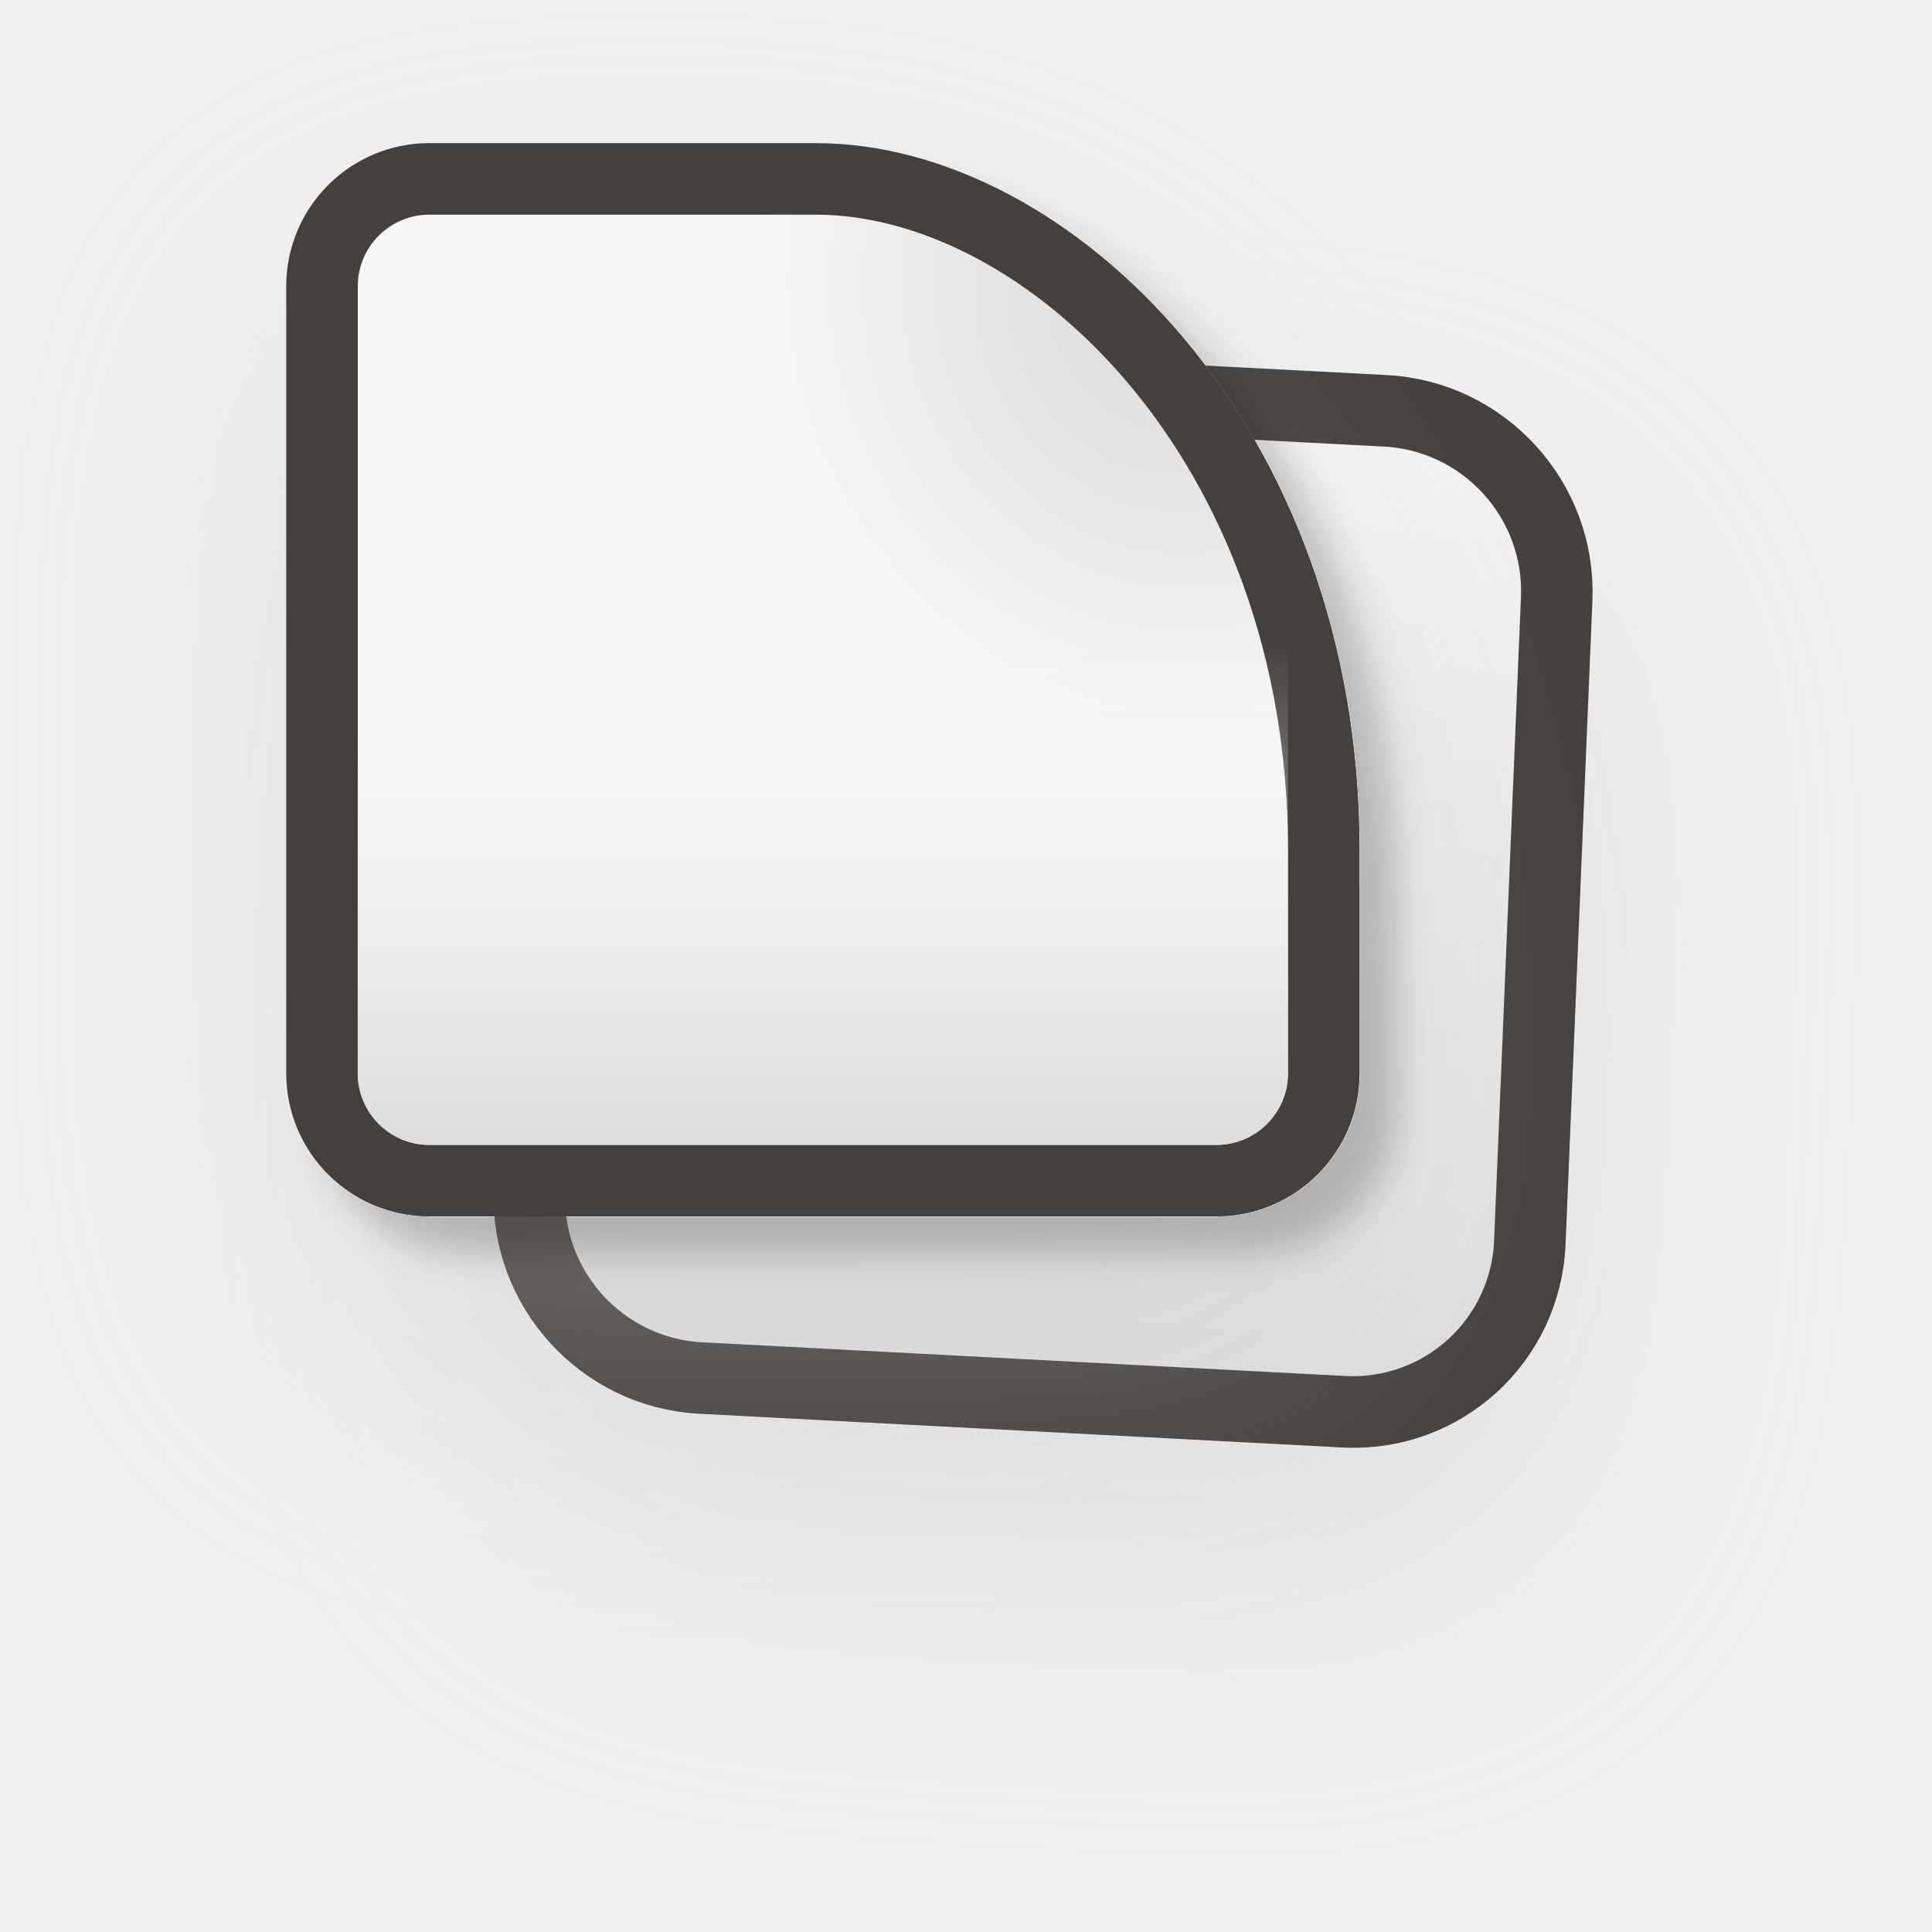
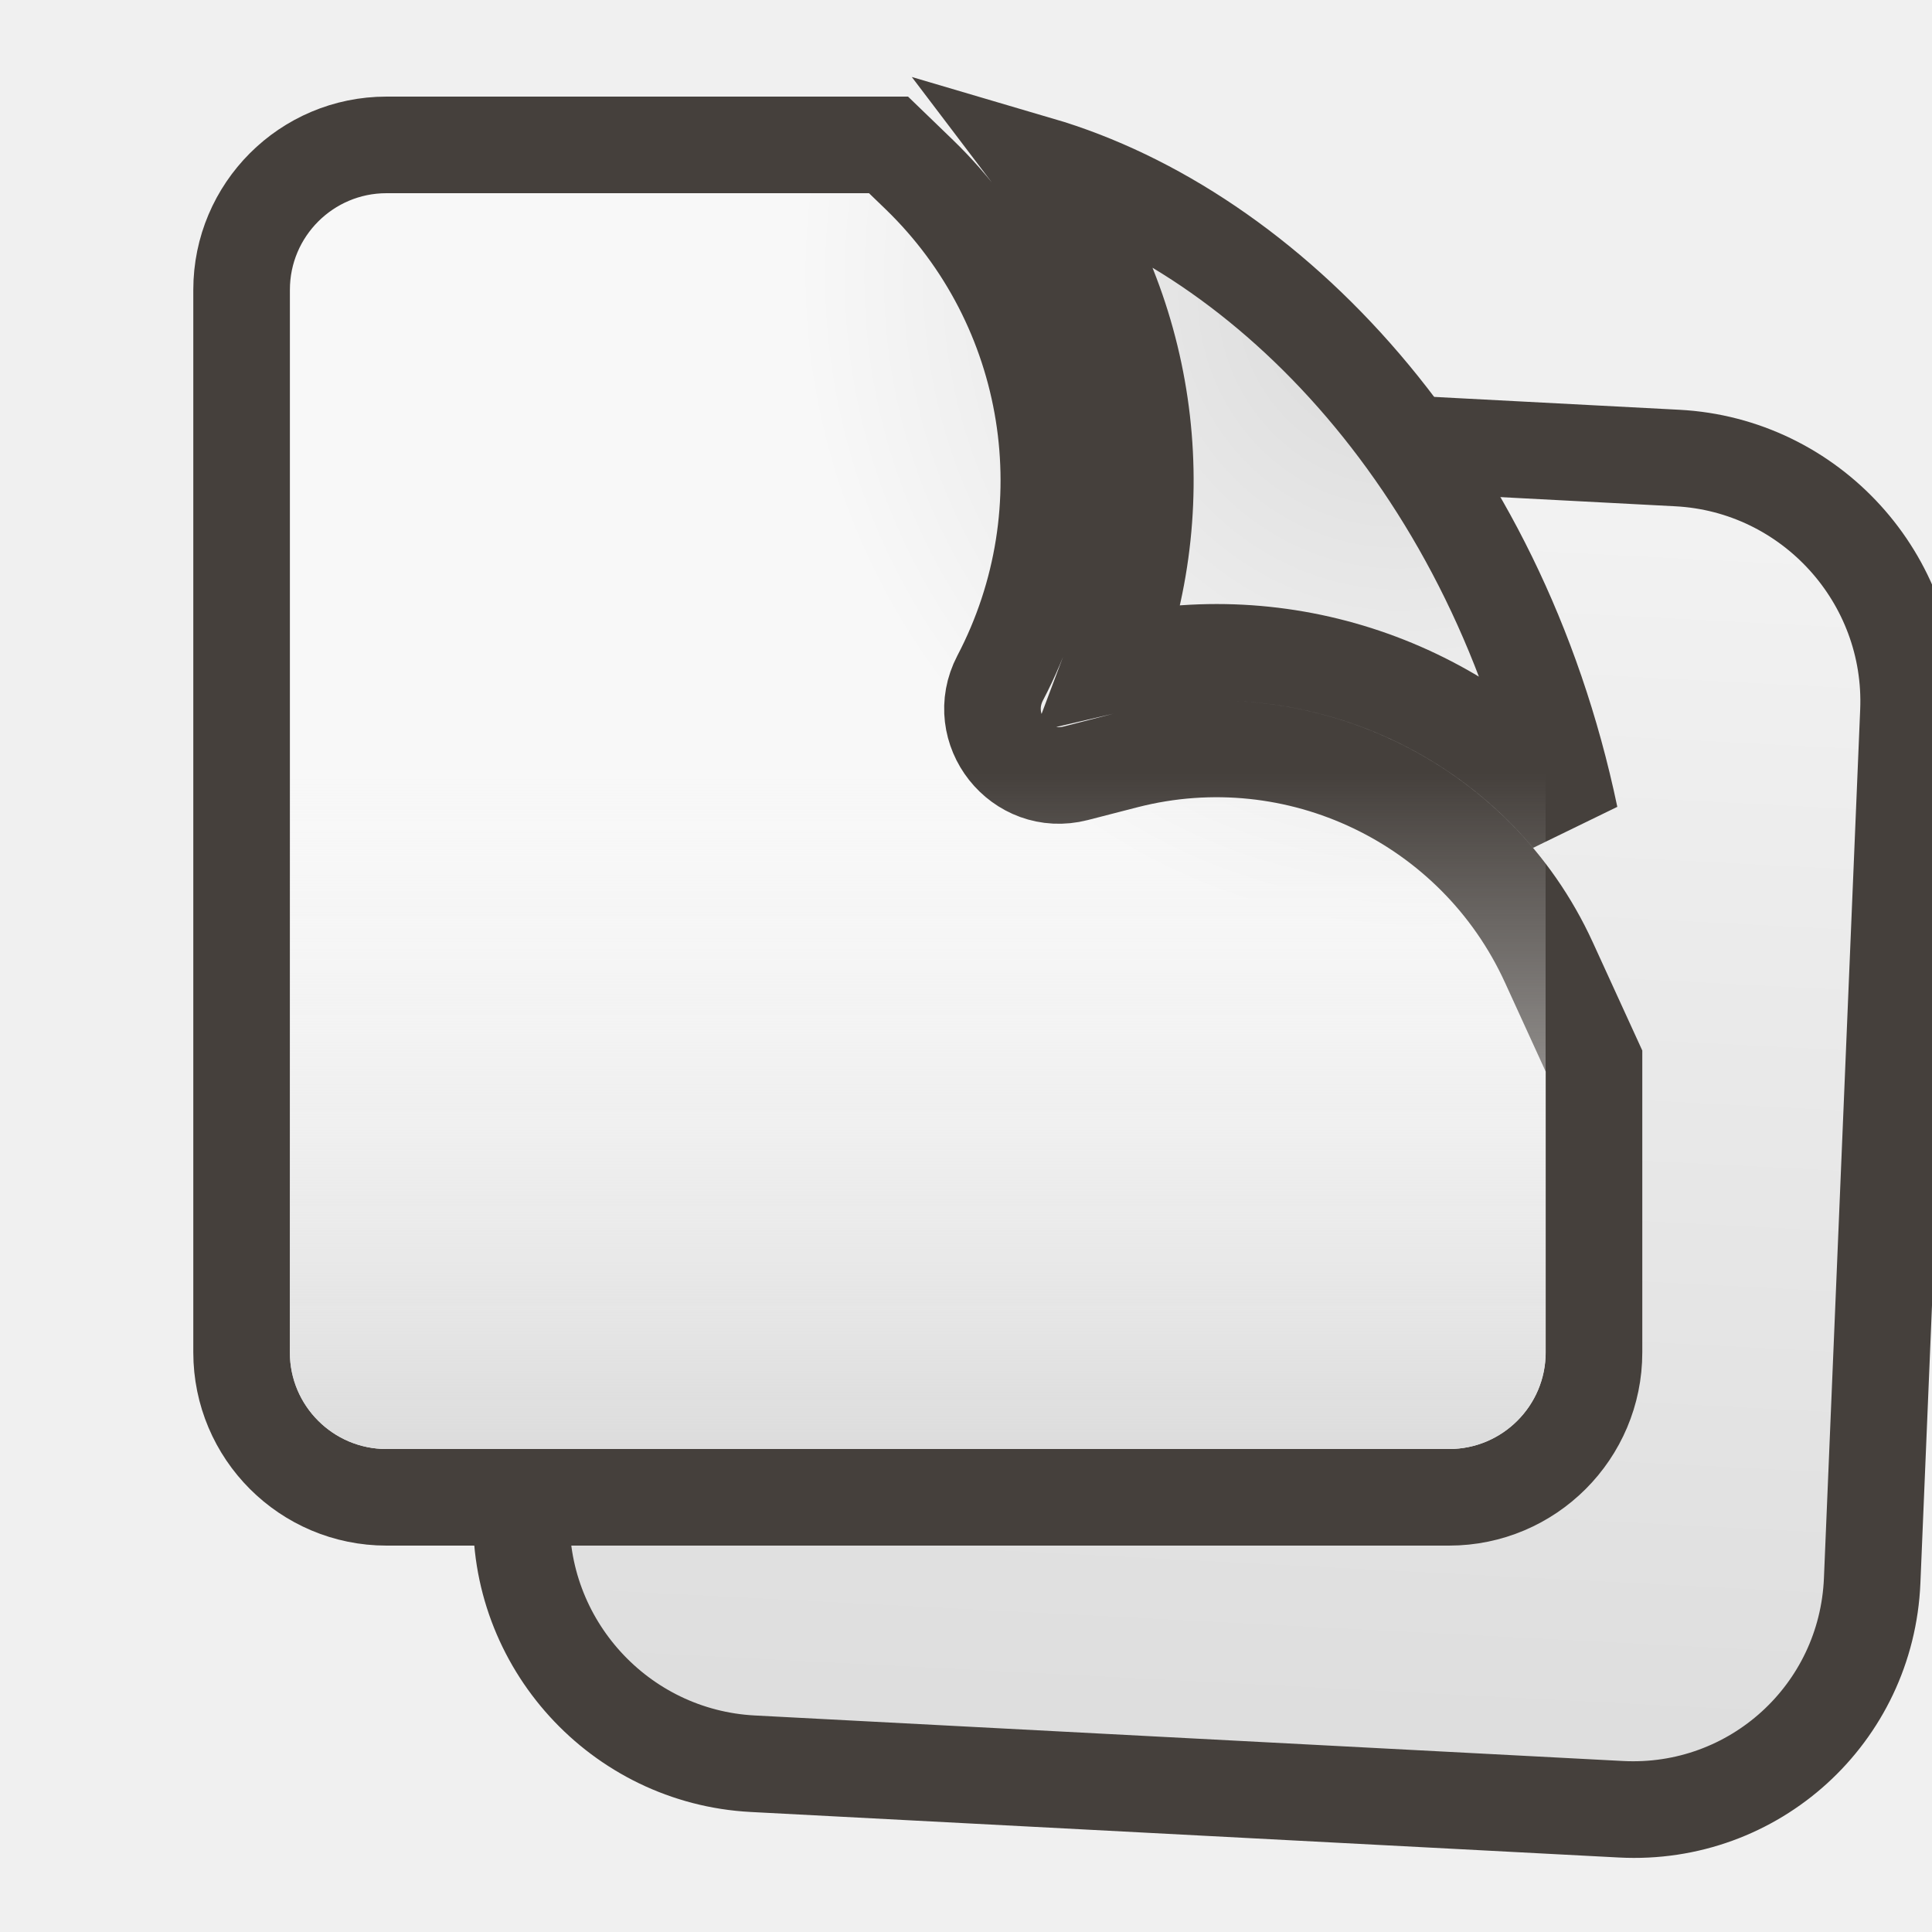
- <svg xmlns="http://www.w3.org/2000/svg" width="27" height="27" viewBox="0 0 27 27" fill="none">
-   <g filter="url(#filter0_d_362_625)">
-     <rect width="15" height="15" rx="3" transform="matrix(0.998628 0.0523679 -0.0416989 0.99913 7.40039 4.61328)" fill="url(#paint0_linear_362_625)" />
-     <rect x="0.478" y="0.526" width="14" height="14" rx="2.5" transform="matrix(0.998628 0.0523679 -0.0416989 0.99913 7.42297 4.58868)" stroke="#45403C" />
+ <svg xmlns="http://www.w3.org/2000/svg" width="20" height="20" viewBox="0 0 20 20" fill="none">
+   <g clip-path="url(#clip0_410_26)">
+     <rect x="0.478" y="0.526" width="14" height="14" rx="2.5" transform="matrix(0.998628 0.0523679 -0.0416989 0.99913 5.42395 3.58868)" fill="url(#paint0_linear_410_26)" stroke="#45403C" />
+     <path d="M4.001 1.5H9.198L9.517 1.808C10.92 3.166 11.261 5.287 10.354 7.018C10.078 7.546 10.558 8.153 11.136 8.005L11.656 7.871C13.429 7.418 15.273 8.299 16.034 9.963L16.501 10.984V14C16.501 14.828 15.829 15.5 15.001 15.5H4.001C3.173 15.5 2.501 14.828 2.501 14V3C2.501 2.172 3.173 1.5 4.001 1.5ZM10.757 1.706C13.129 2.404 15.499 4.856 16.253 8.455C15.116 7.104 13.292 6.463 11.51 6.878C12.166 5.138 11.877 3.181 10.757 1.706Z" fill="url(#paint1_radial_410_26)" stroke="#45403C" />
+     <path d="M3 8H16V14C16 14.552 15.552 15 15 15H4C3.448 15 3 14.552 3 14V8Z" fill="url(#paint2_linear_410_26)" />
  </g>
-   <g filter="url(#filter1_dd_362_625)">
-     <path d="M4 15V4C4 2.895 4.895 2 6 2H11.4C15 2 19 6 19 11.875V15C19 16.105 18.105 17 17 17H6C4.895 17 4 16.105 4 15Z" fill="url(#paint1_radial_362_625)" />
-     <path d="M6 2.5H11.4C14.644 2.5 18.5 6.189 18.5 11.875V15C18.5 15.828 17.828 16.5 17 16.5H6C5.172 16.5 4.5 15.828 4.5 15V4C4.5 3.172 5.172 2.5 6 2.5Z" stroke="#45403C" />
-   </g>
-   <path d="M4.999 9H17.999V15C17.999 15.552 17.551 16 16.999 16H5.999C5.447 16 4.999 15.552 4.999 15V9Z" fill="url(#paint2_linear_362_625)" />
  <defs>
-     <filter id="filter0_d_362_625" x="2.897" y="2.766" width="23.36" height="23.467" filterUnits="userSpaceOnUse" color-interpolation-filters="sRGB">
-       <feFlood flood-opacity="0" result="BackgroundImageFix" />
-       <feColorMatrix in="SourceAlpha" type="matrix" values="0 0 0 0 0 0 0 0 0 0 0 0 0 0 0 0 0 0 127 0" result="hardAlpha" />
-       <feOffset dy="2" />
-       <feGaussianBlur stdDeviation="2" />
-       <feComposite in2="hardAlpha" operator="out" />
-       <feColorMatrix type="matrix" values="0 0 0 0 0.785 0 0 0 0 0.785 0 0 0 0 0.785 0 0 0 0.32 0" />
-       <feBlend mode="normal" in2="BackgroundImageFix" result="effect1_dropShadow_362_625" />
-       <feBlend mode="normal" in="SourceGraphic" in2="effect1_dropShadow_362_625" result="shape" />
-     </filter>
-     <filter id="filter1_dd_362_625" x="0" y="0" width="23" height="23" filterUnits="userSpaceOnUse" color-interpolation-filters="sRGB">
-       <feFlood flood-opacity="0" result="BackgroundImageFix" />
-       <feColorMatrix in="SourceAlpha" type="matrix" values="0 0 0 0 0 0 0 0 0 0 0 0 0 0 0 0 0 0 127 0" result="hardAlpha" />
-       <feOffset dy="2" />
-       <feGaussianBlur stdDeviation="2" />
-       <feComposite in2="hardAlpha" operator="out" />
-       <feColorMatrix type="matrix" values="0 0 0 0 0.785 0 0 0 0 0.785 0 0 0 0 0.785 0 0 0 0.32 0" />
-       <feBlend mode="normal" in2="BackgroundImageFix" result="effect1_dropShadow_362_625" />
-       <feColorMatrix in="SourceAlpha" type="matrix" values="0 0 0 0 0 0 0 0 0 0 0 0 0 0 0 0 0 0 127 0" result="hardAlpha" />
-       <feOffset dx="0.5" dy="0.5" />
-       <feGaussianBlur stdDeviation="0.25" />
-       <feComposite in2="hardAlpha" operator="out" />
-       <feColorMatrix type="matrix" values="0 0 0 0 0 0 0 0 0 0 0 0 0 0 0 0 0 0 0.2 0" />
-       <feBlend mode="normal" in2="effect1_dropShadow_362_625" result="effect2_dropShadow_362_625" />
-       <feBlend mode="normal" in="SourceGraphic" in2="effect2_dropShadow_362_625" result="shape" />
-     </filter>
-     <linearGradient id="paint0_linear_362_625" x1="7.5" y1="0" x2="7.5" y2="15" gradientUnits="userSpaceOnUse">
+     <linearGradient id="paint0_linear_410_26" x1="7.5" y1="0" x2="7.5" y2="15" gradientUnits="userSpaceOnUse">
      <stop stop-color="#F4F4F4" />
      <stop offset="1" stop-color="#DCDCDC" />
    </linearGradient>
-     <radialGradient id="paint1_radial_362_625" cx="0" cy="0" r="1" gradientTransform="matrix(-4.59752 3.97059 -3.97059 -5.12255 16.3297 4.20588)" gradientUnits="userSpaceOnUse">
+     <radialGradient id="paint1_radial_410_26" cx="0" cy="0" r="1" gradientTransform="matrix(-4.59752 3.97059 -3.97059 -5.12255 14.3307 3.20588)" gradientUnits="userSpaceOnUse">
      <stop stop-color="#F8F8F8" />
      <stop offset="0" stop-color="#DADADA" />
      <stop offset="1" stop-color="#F8F8F8" />
    </radialGradient>
-     <linearGradient id="paint2_linear_362_625" x1="11.499" y1="9" x2="11.499" y2="16" gradientUnits="userSpaceOnUse">
+     <linearGradient id="paint2_linear_410_26" x1="9.5" y1="8" x2="9.5" y2="15" gradientUnits="userSpaceOnUse">
      <stop stop-color="#F4F4F4" stop-opacity="0" />
      <stop offset="1" stop-color="#DCDCDC" />
    </linearGradient>
+     <clipPath id="clip0_410_26">
+       <rect width="20" height="20" fill="white" />
+     </clipPath>
  </defs>
</svg>
